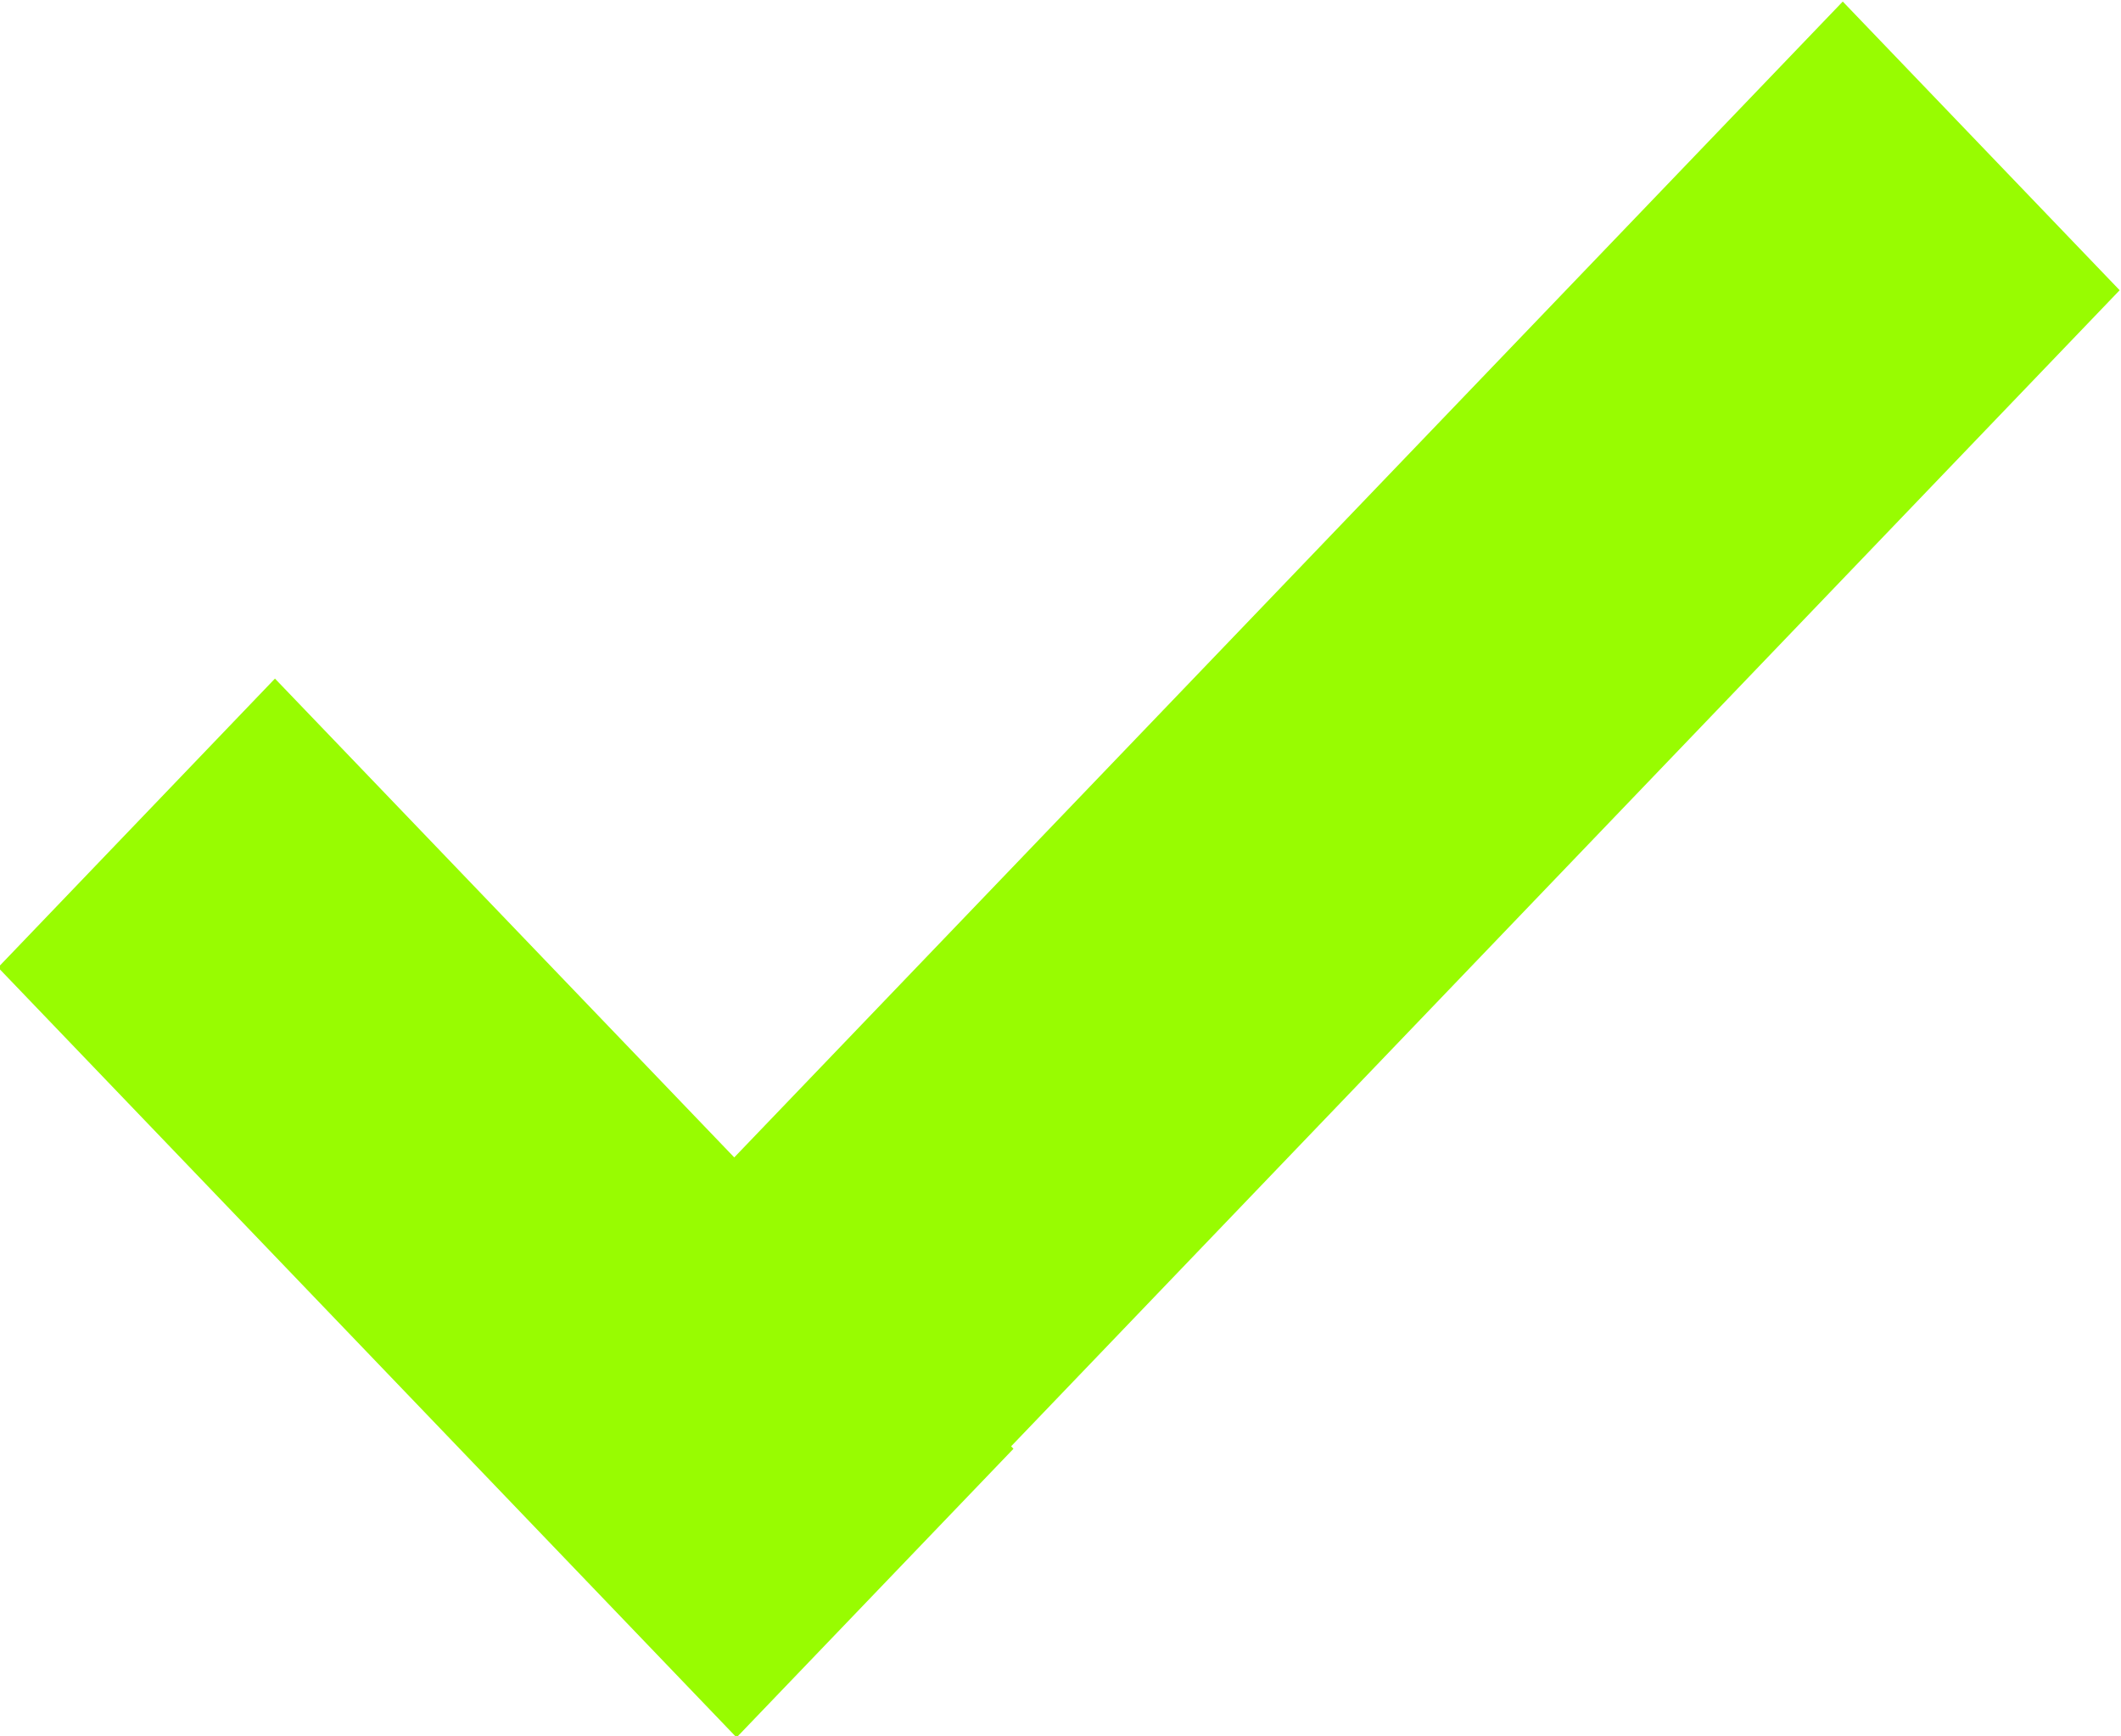
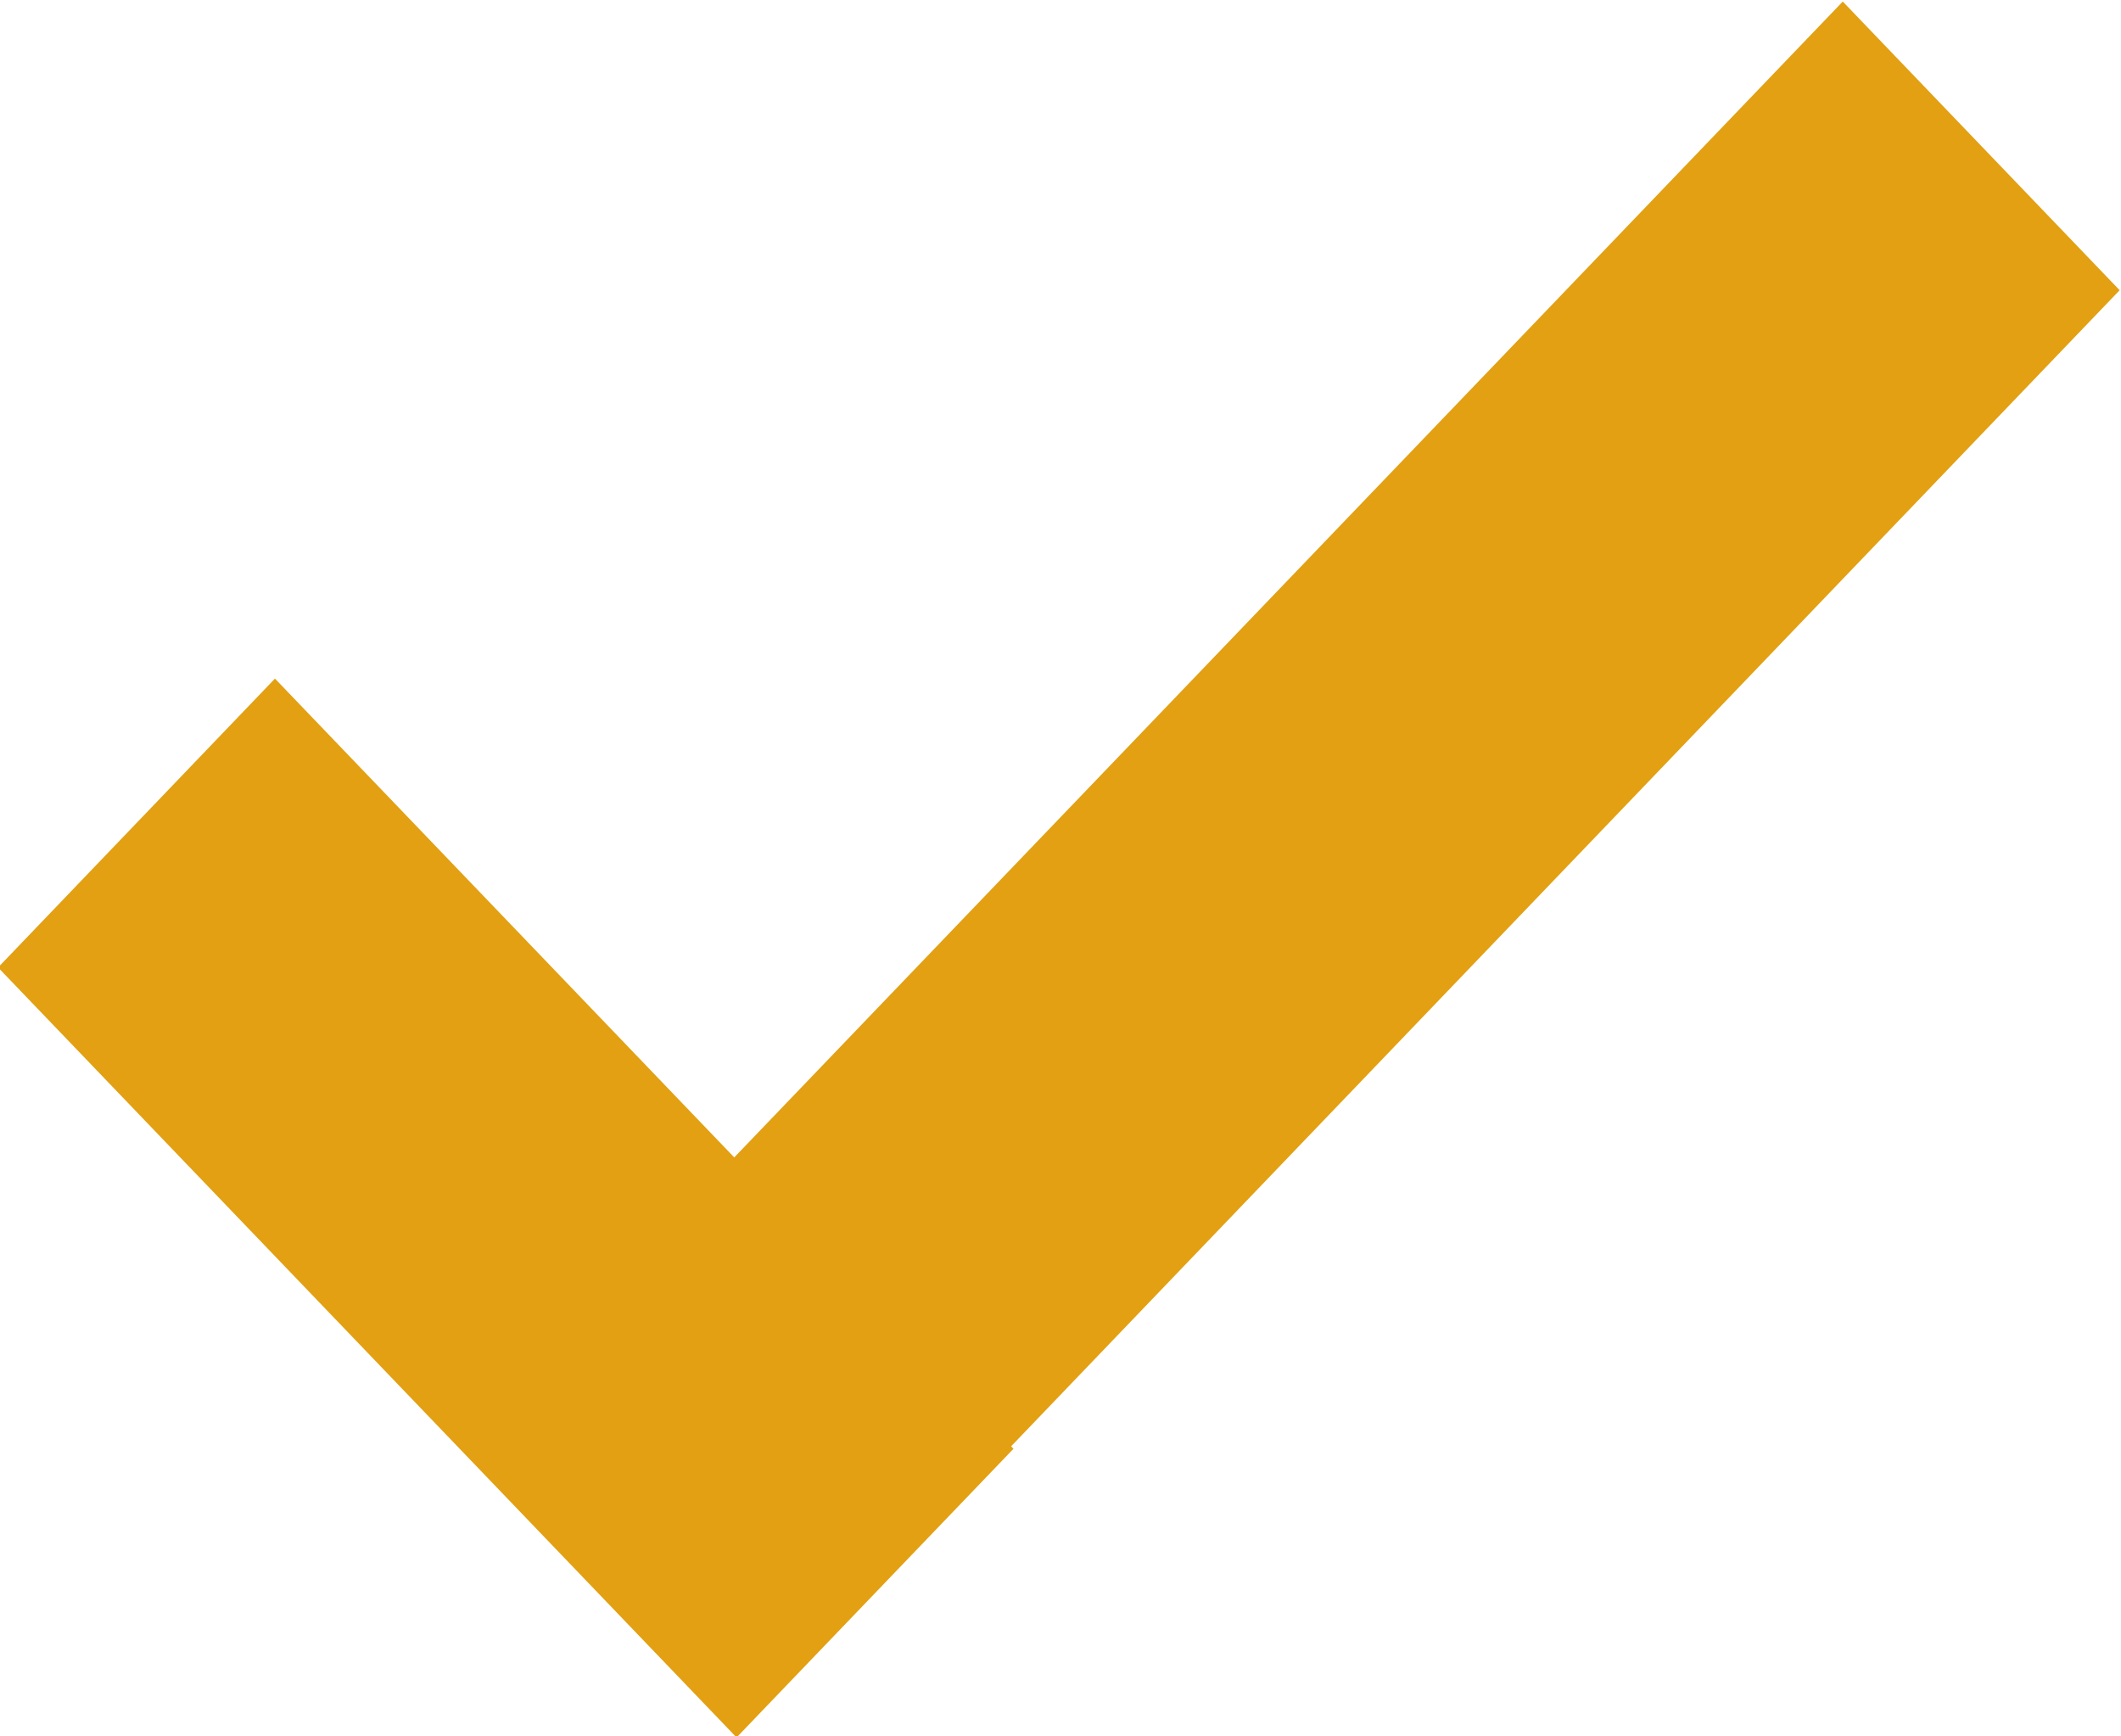
<svg xmlns="http://www.w3.org/2000/svg" viewBox="0 0 11 9">
-   <path fill="#98FC01" d="M10.993,1.505 C10.993,1.505 5.244,7.500 5.244,7.500 C5.244,7.500 5.256,7.513 5.256,7.513 C5.256,7.513 3.820,9.010 3.820,9.010 C3.820,9.010 -0.010,5.017 -0.010,5.017 C-0.010,5.017 1.426,3.519 1.426,3.519 C1.426,3.519 3.808,6.002 3.808,6.002 C3.808,6.002 9.557,0.008 9.557,0.008 C9.557,0.008 10.993,1.505 10.993,1.505 Z" />
+   <path fill="#e2a012" d="M10.993,1.505 C10.993,1.505 5.244,7.500 5.244,7.500 C5.244,7.500 5.256,7.513 5.256,7.513 C5.256,7.513 3.820,9.010 3.820,9.010 C3.820,9.010 -0.010,5.017 -0.010,5.017 C-0.010,5.017 1.426,3.519 1.426,3.519 C1.426,3.519 3.808,6.002 3.808,6.002 C3.808,6.002 9.557,0.008 9.557,0.008 C9.557,0.008 10.993,1.505 10.993,1.505 Z" />
</svg>
